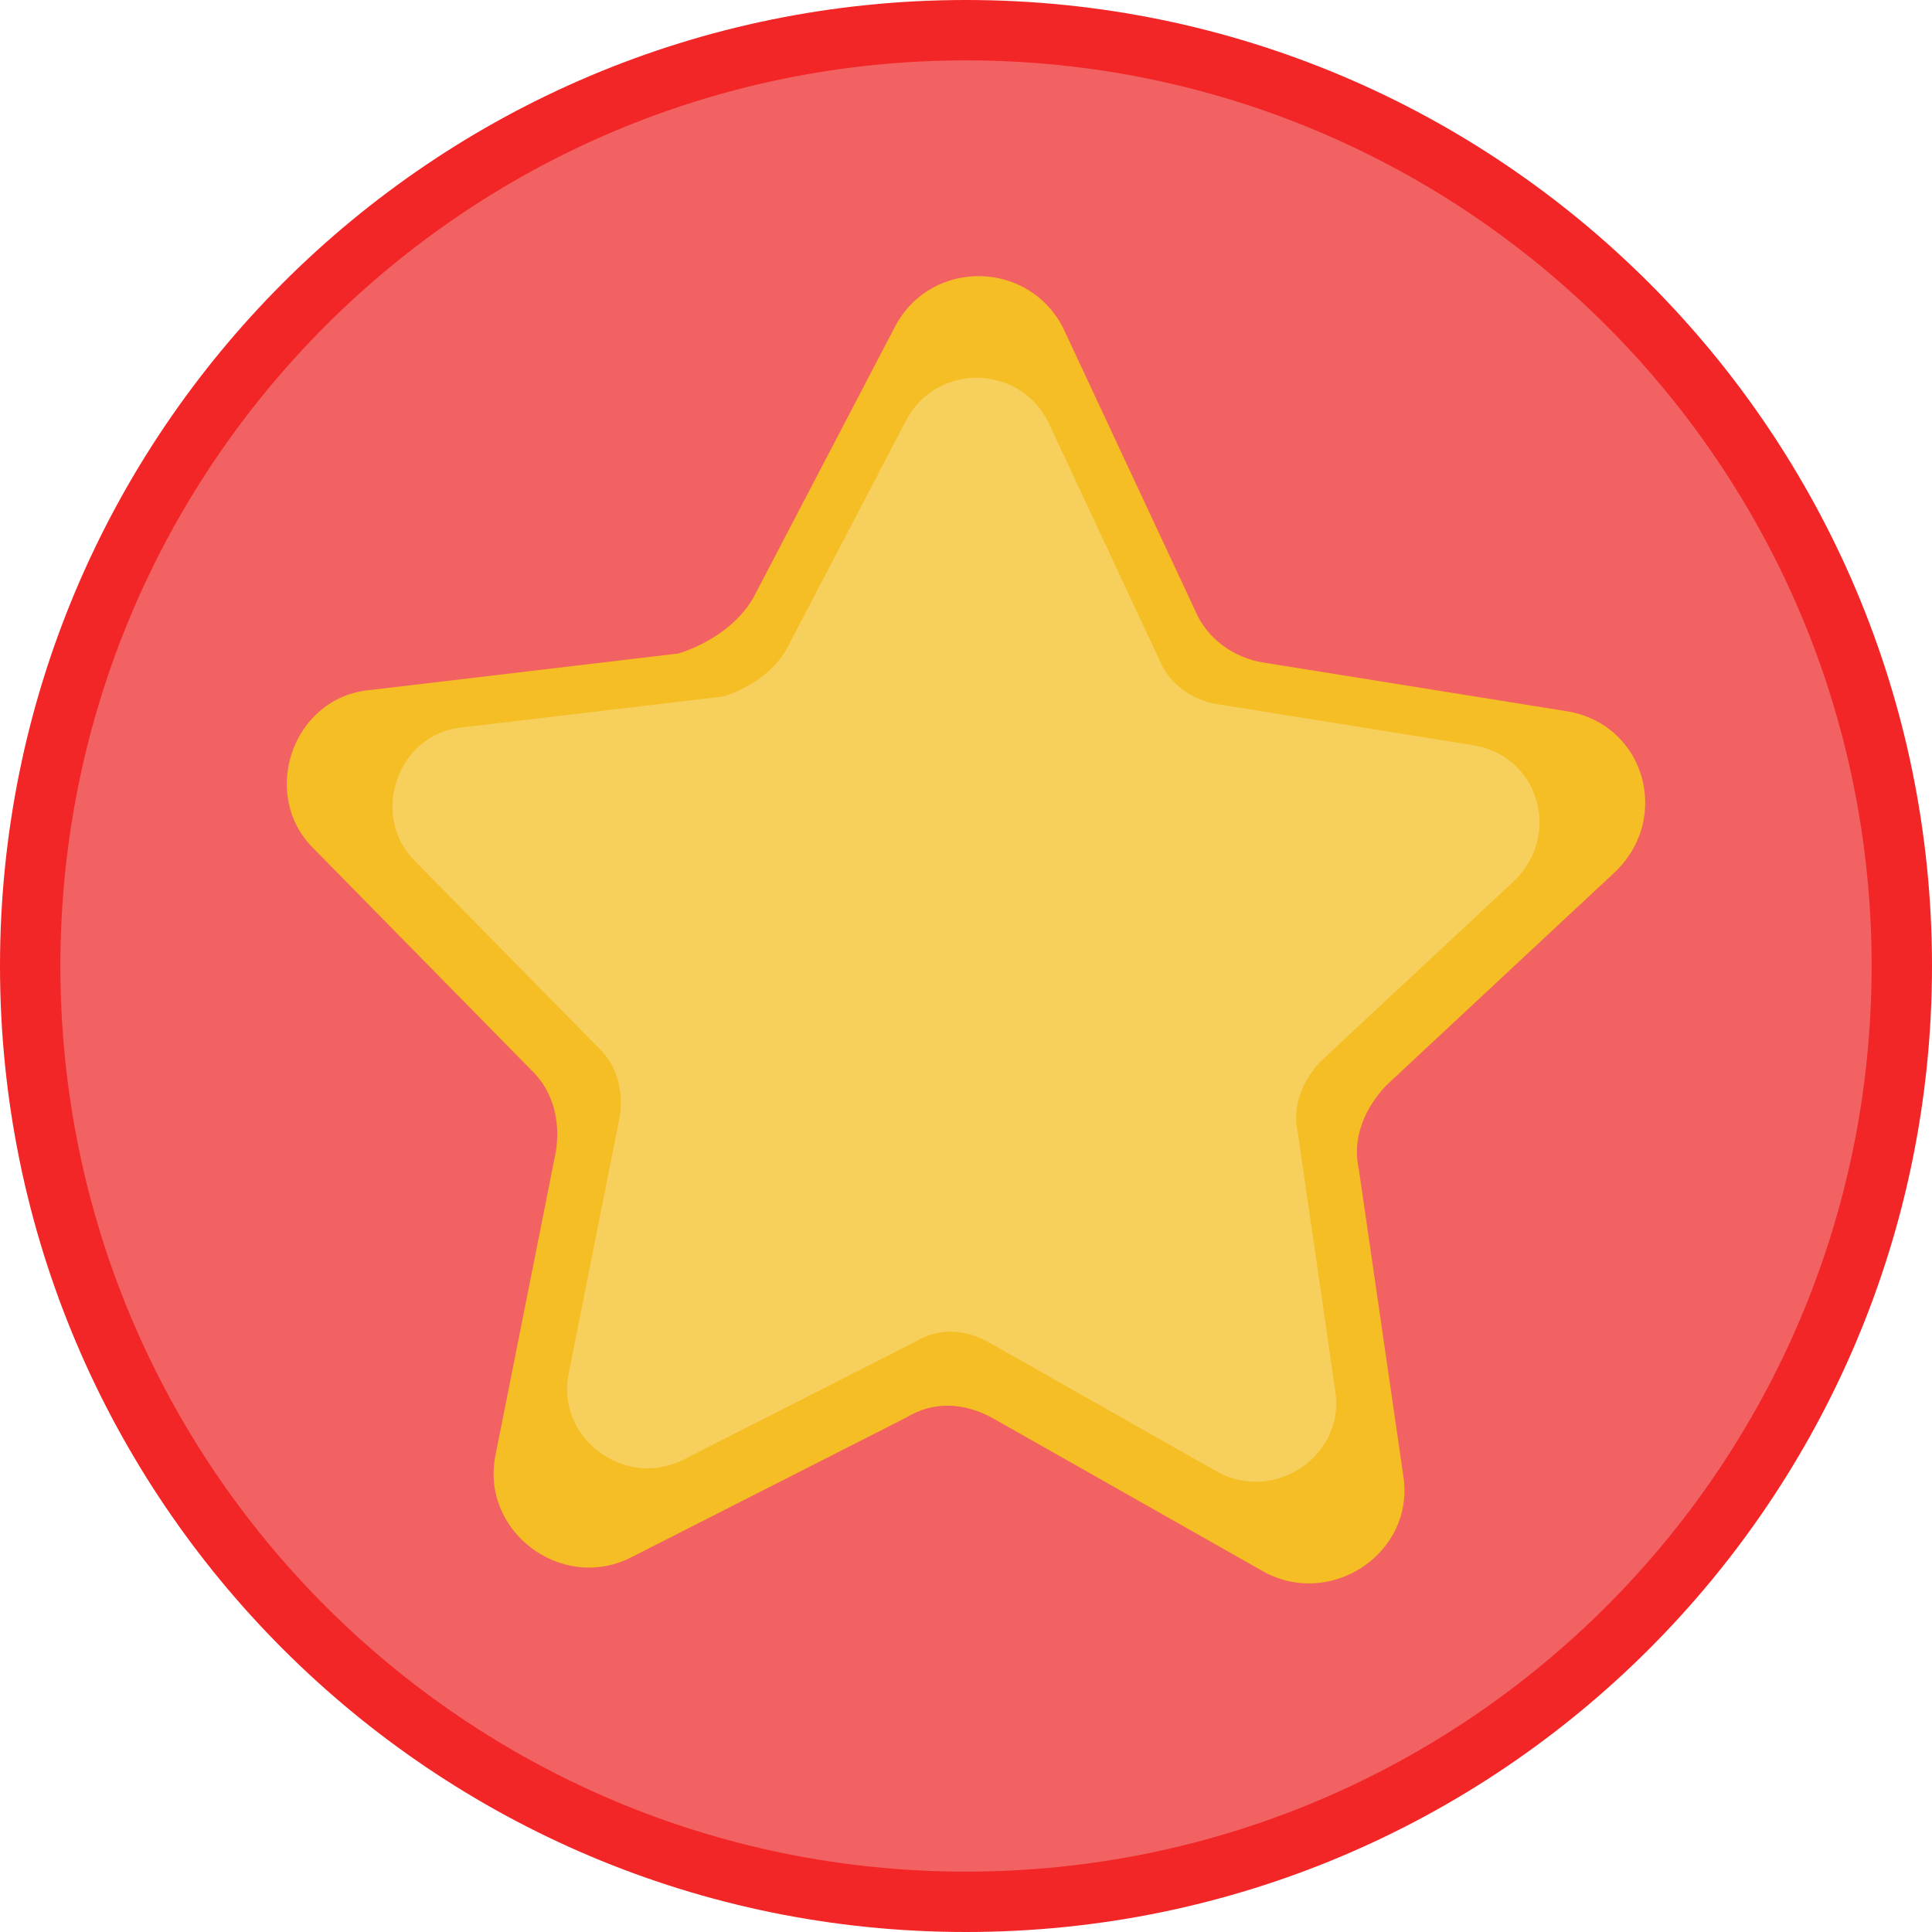
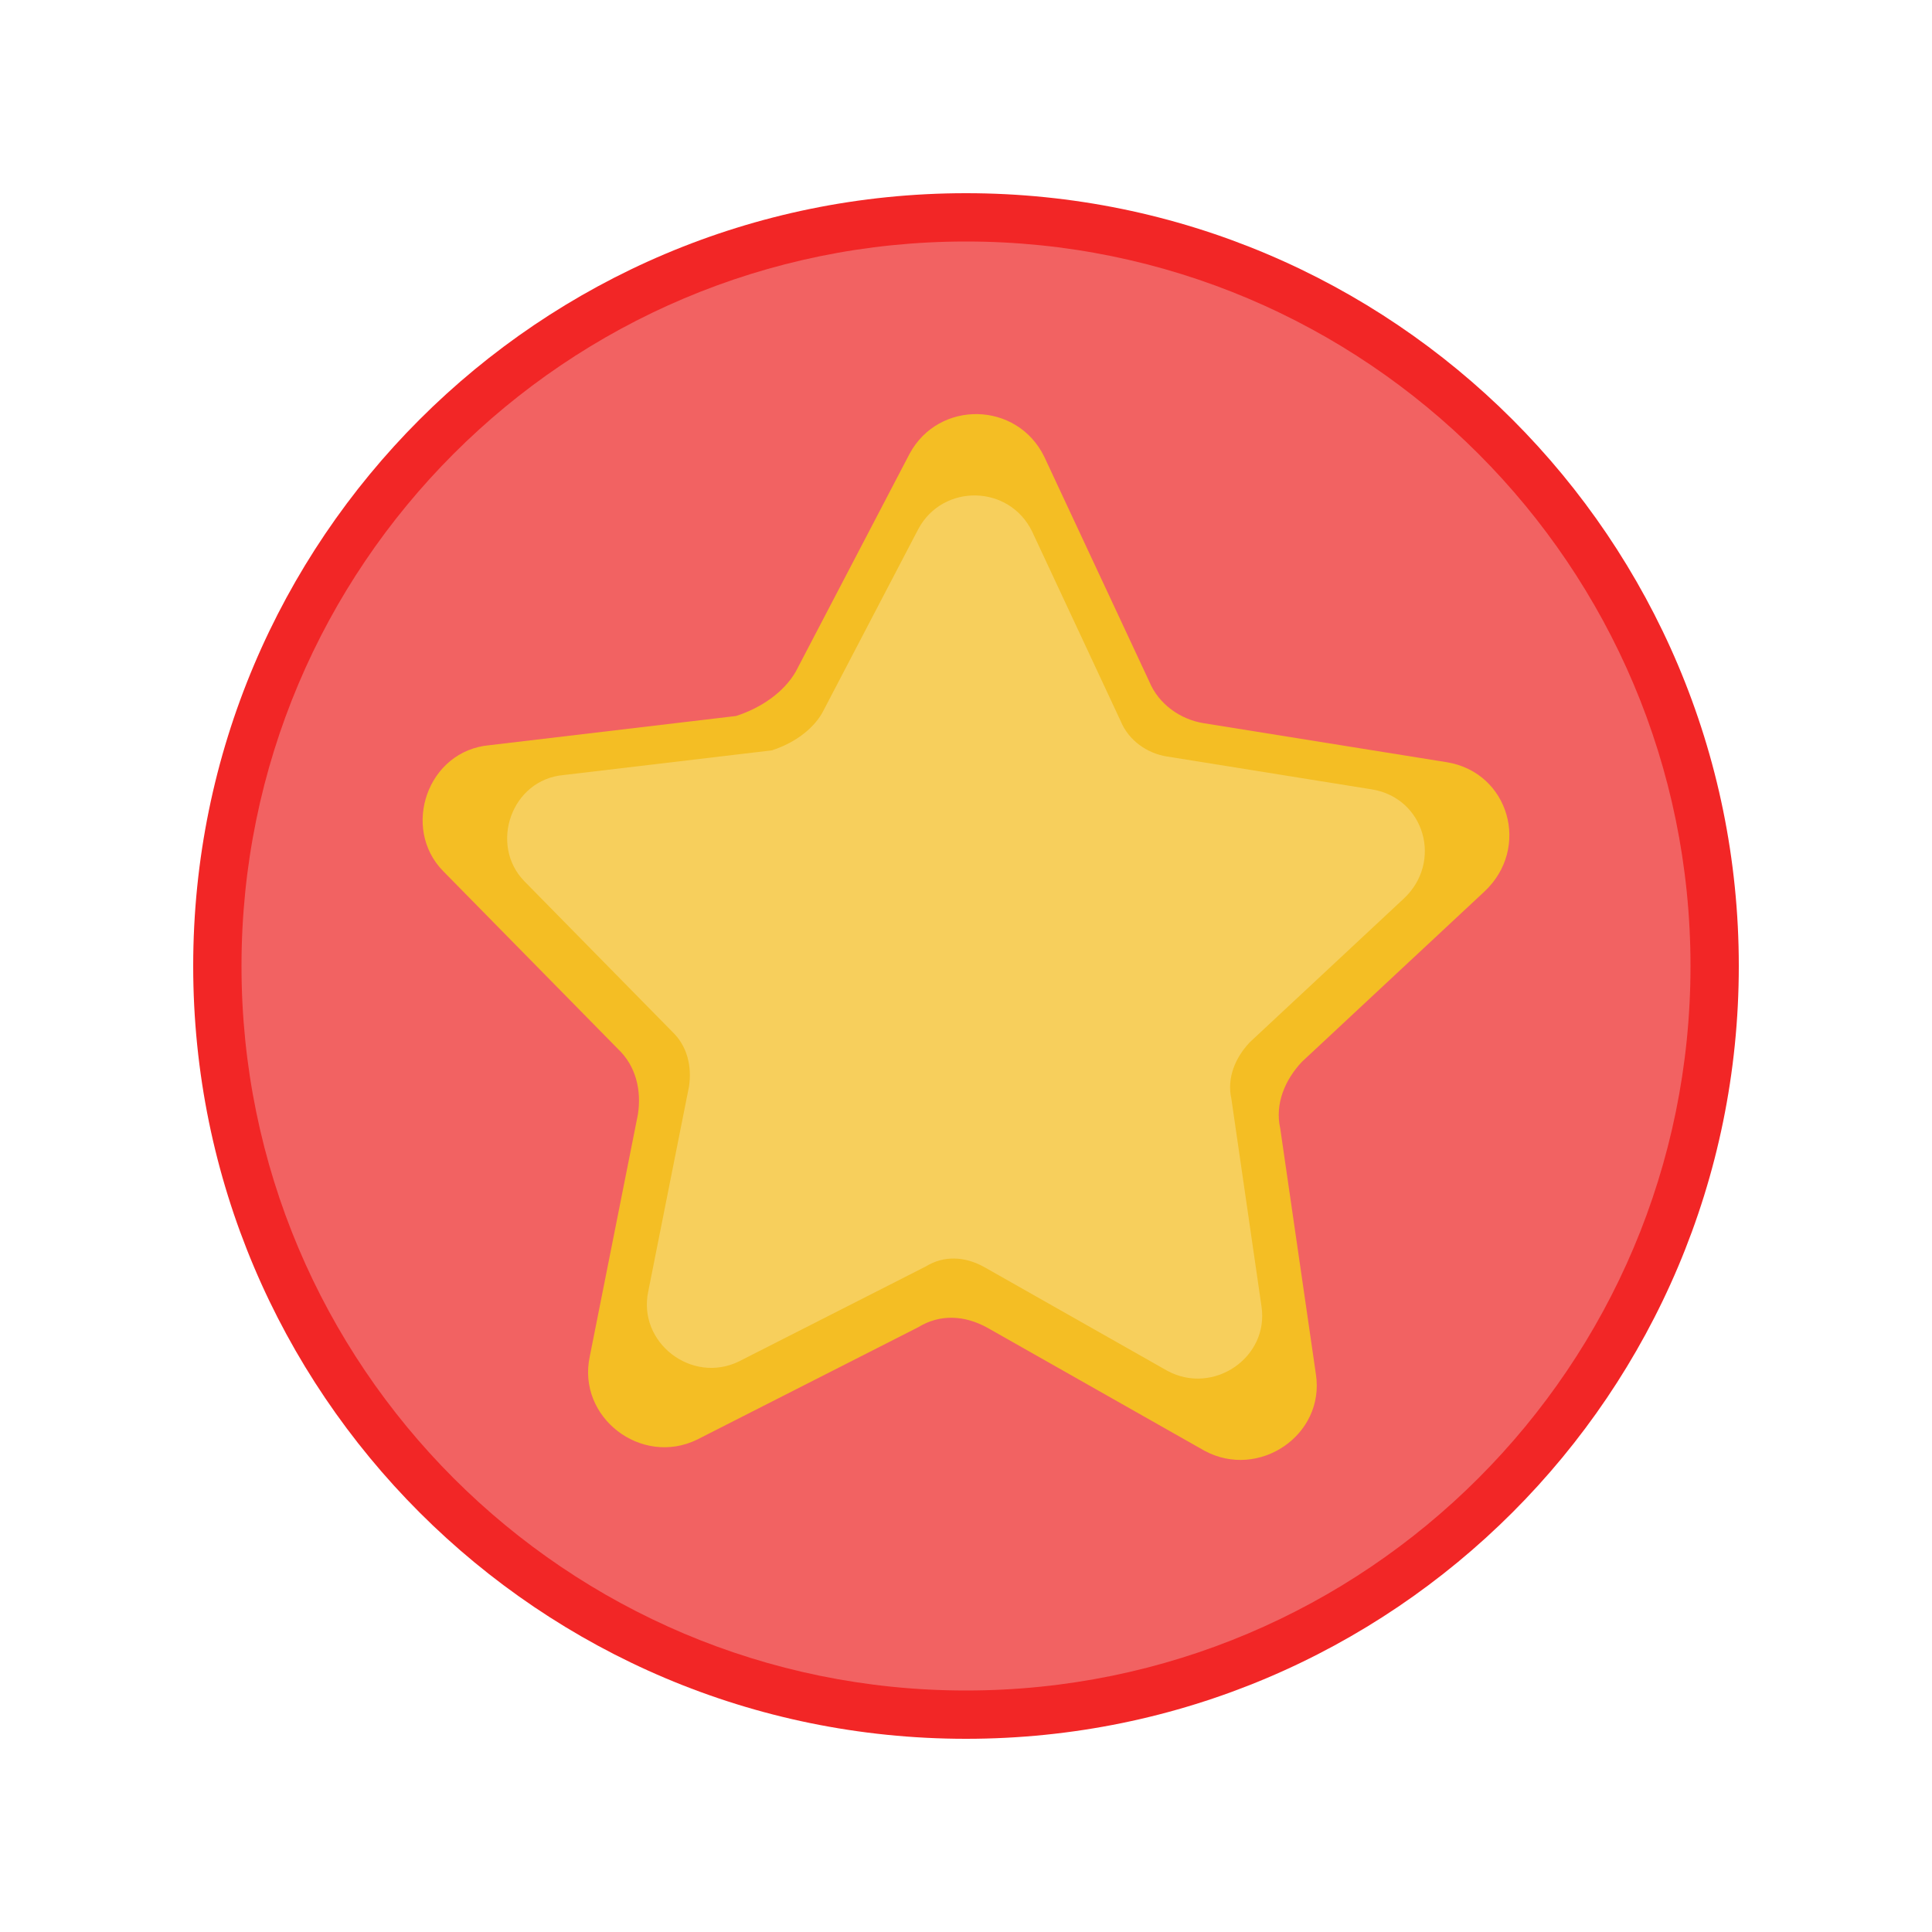
<svg xmlns="http://www.w3.org/2000/svg" version="1.1" viewBox="0 -64 640 640" id="svg2" width="640" height="640">
  <defs id="defs10">
    <style id="style4310">
      .cls-1 {
        isolation: isolate;
      }

      .cls-2 {
        fill: #589b42;
      }

      .cls-3 {
        fill: #8ac97a;
      }

      .cls-4 {
        opacity: 0.2;
        mix-blend-mode: multiply;
      }

      .cls-5 {
        fill: #f26262;
      }

      .cls-6 {
        fill: #f7cf5c;
      }

      .cls-7 {
        fill: none;
      }
    </style>
  </defs>
  <rect style="isolation:isolate;fill:none" y="-1053.585" x="809.424" class="cls-7" width="3194.305" height="1804.39" id="rect4382" />
-   <g id="g4698" transform="translate(1182.983,56.94417)">
+   <g id="g4698" transform="matrix(0.8,0,0,0.8,1010.386,96.75533)">
    <circle r="320" cy="199.056" cx="-862.983" id="path4609-5" style="color:#000000;clip-rule:nonzero;display:inline;overflow:visible;visibility:visible;opacity:1;isolation:isolate;mix-blend-mode:normal;color-interpolation:sRGB;color-interpolation-filters:linearRGB;solid-color:#000000;solid-opacity:1;fill:#f22626;fill-opacity:1;fill-rule:nonzero;stroke-width:1;stroke-linecap:butt;stroke-linejoin:miter;stroke-miterlimit:4;stroke-dasharray:none;stroke-dashoffset:0;stroke-opacity:1;color-rendering:auto;image-rendering:auto;shape-rendering:auto;text-rendering:auto;enable-background:accumulate" />
    <circle r="300" cy="199.056" cx="-862.983" id="path4609" style="color:#000000;clip-rule:nonzero;display:inline;overflow:visible;visibility:visible;opacity:1;isolation:isolate;mix-blend-mode:normal;color-interpolation:sRGB;color-interpolation-filters:linearRGB;solid-color:#000000;solid-opacity:1;fill:#f26262;fill-opacity:1;fill-rule:nonzero;stroke-width:1;stroke-linecap:butt;stroke-linejoin:miter;stroke-miterlimit:4;stroke-dasharray:none;stroke-dashoffset:0;stroke-opacity:1;color-rendering:auto;image-rendering:auto;shape-rendering:auto;text-rendering:auto;enable-background:accumulate" />
    <g transform="translate(97.70802,-373.1228)" id="g4676">
      <g transform="matrix(0.5974933,0.2514482,0.2514482,-0.5974933,-1415.708,704.3583)" id="g4-5" style="color:#000000;clip-rule:nonzero;display:inline;overflow:visible;visibility:visible;opacity:1;isolation:isolate;mix-blend-mode:normal;color-interpolation:sRGB;color-interpolation-filters:linearRGB;solid-color:#000000;solid-opacity:1;fill:#f4be24;fill-opacity:1;fill-rule:nonzero;stroke-width:1;stroke-linecap:butt;stroke-linejoin:miter;stroke-miterlimit:4;stroke-dasharray:none;stroke-dashoffset:0;stroke-opacity:1;color-rendering:auto;image-rendering:auto;shape-rendering:auto;text-rendering:auto;enable-background:accumulate">
        <path d="m 394.705,591.36 13.033,156.393 c 3.724,39.098 50.269,57.716 80.058,31.651 L 605.091,673.28 c 11.171,-11.171 27.927,-14.895 42.822,-11.171 l 152.669,37.236 c 39.098,9.309 70.749,-29.789 53.993,-67.025 L 789.411,487.098 c -5.585,-14.895 -5.585,-31.651 3.724,-44.684 l 81.92,-135.913 c 20.48,-33.513 -7.447,-76.335 -46.545,-72.611 l -158.255,18.618 c -16.756,1.862 -31.651,-3.724 -40.96,-16.756 L 526.895,114.734 C 500.83,84.945 450.56,97.978 443.113,137.076 l -31.651,154.531 c -3.724,14.895 -13.033,27.927 -27.927,33.513 l -147.084,61.44 c -35.375,14.895 -39.098,67.025 -3.724,85.644 L 370.502,550.4 c 13.033,11.171 22.342,26.065 24.204,40.96 l -0.001,0 z" id="path6-3" style="color:#000000;clip-rule:nonzero;display:inline;overflow:visible;visibility:visible;isolation:isolate;mix-blend-mode:normal;color-interpolation:sRGB;color-interpolation-filters:linearRGB;solid-color:#000000;solid-opacity:1;fill:#f4be24;fill-opacity:1;fill-rule:nonzero;stroke-width:1;stroke-linecap:butt;stroke-linejoin:miter;stroke-miterlimit:4;stroke-dasharray:none;stroke-dashoffset:0;stroke-opacity:1;color-rendering:auto;image-rendering:auto;shape-rendering:auto;text-rendering:auto;enable-background:accumulate" />
      </g>
      <g transform="matrix(0.5045499,0.212334,0.212334,-0.5045499,-1344.928,681.9304)" id="g4-5-6" style="color:#000000;clip-rule:nonzero;display:inline;overflow:visible;visibility:visible;opacity:1;isolation:isolate;mix-blend-mode:normal;color-interpolation:sRGB;color-interpolation-filters:linearRGB;solid-color:#000000;solid-opacity:1;fill:#f7cf5c;fill-opacity:1;fill-rule:nonzero;stroke-width:1;stroke-linecap:butt;stroke-linejoin:miter;stroke-miterlimit:4;stroke-dasharray:none;stroke-dashoffset:0;stroke-opacity:1;color-rendering:auto;image-rendering:auto;shape-rendering:auto;text-rendering:auto;enable-background:accumulate">
        <path d="m 394.705,591.36 13.033,156.393 c 3.724,39.098 50.269,57.716 80.058,31.651 L 605.091,673.28 c 11.171,-11.171 27.927,-14.895 42.822,-11.171 l 152.669,37.236 c 39.098,9.309 70.749,-29.789 53.993,-67.025 L 789.411,487.098 c -5.585,-14.895 -5.585,-31.651 3.724,-44.684 l 81.92,-135.913 c 20.48,-33.513 -7.447,-76.335 -46.545,-72.611 l -158.255,18.618 c -16.756,1.862 -31.651,-3.724 -40.96,-16.756 L 526.895,114.734 C 500.83,84.945 450.56,97.978 443.113,137.076 l -31.651,154.531 c -3.724,14.895 -13.033,27.927 -27.927,33.513 l -147.084,61.44 c -35.375,14.895 -39.098,67.025 -3.724,85.644 L 370.502,550.4 c 13.033,11.171 22.342,26.065 24.204,40.96 l -0.001,0 z" id="path6-3-2" style="color:#000000;clip-rule:nonzero;display:inline;overflow:visible;visibility:visible;isolation:isolate;mix-blend-mode:normal;color-interpolation:sRGB;color-interpolation-filters:linearRGB;solid-color:#000000;solid-opacity:1;fill:#f7cf5c;fill-opacity:1;fill-rule:nonzero;stroke-width:1;stroke-linecap:butt;stroke-linejoin:miter;stroke-miterlimit:4;stroke-dasharray:none;stroke-dashoffset:0;stroke-opacity:1;color-rendering:auto;image-rendering:auto;shape-rendering:auto;text-rendering:auto;enable-background:accumulate" />
      </g>
    </g>
  </g>
</svg>
